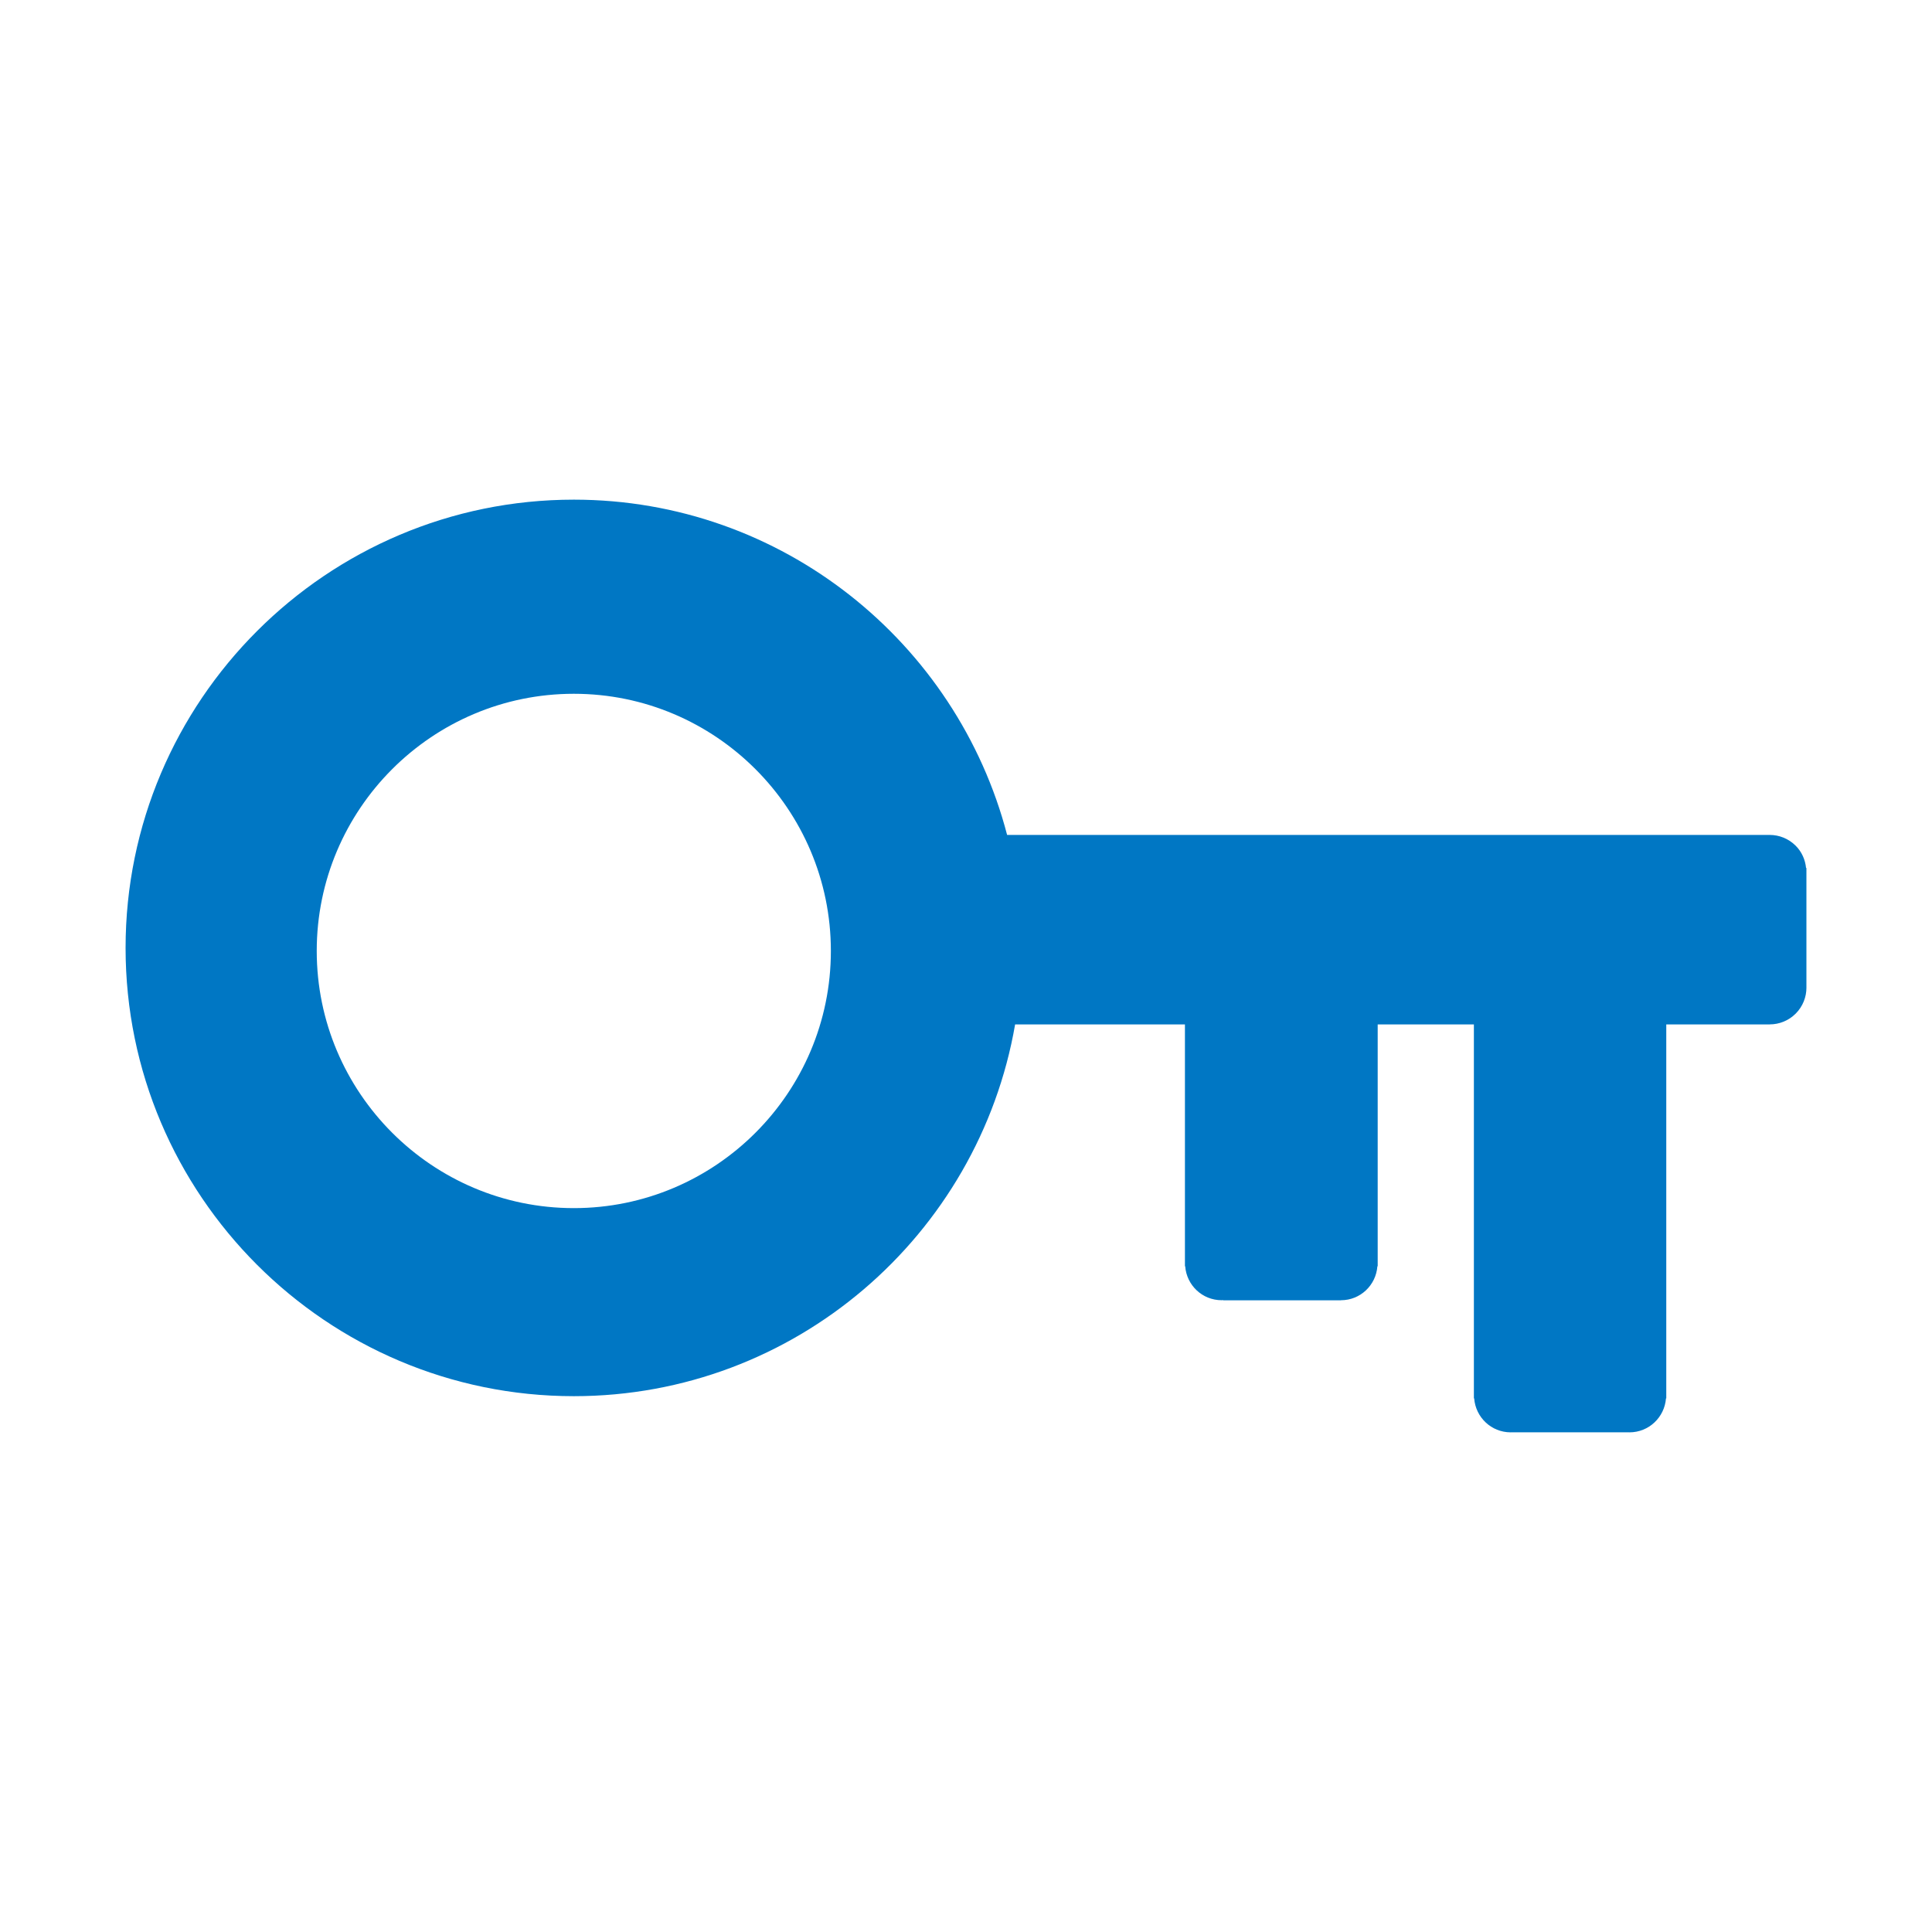
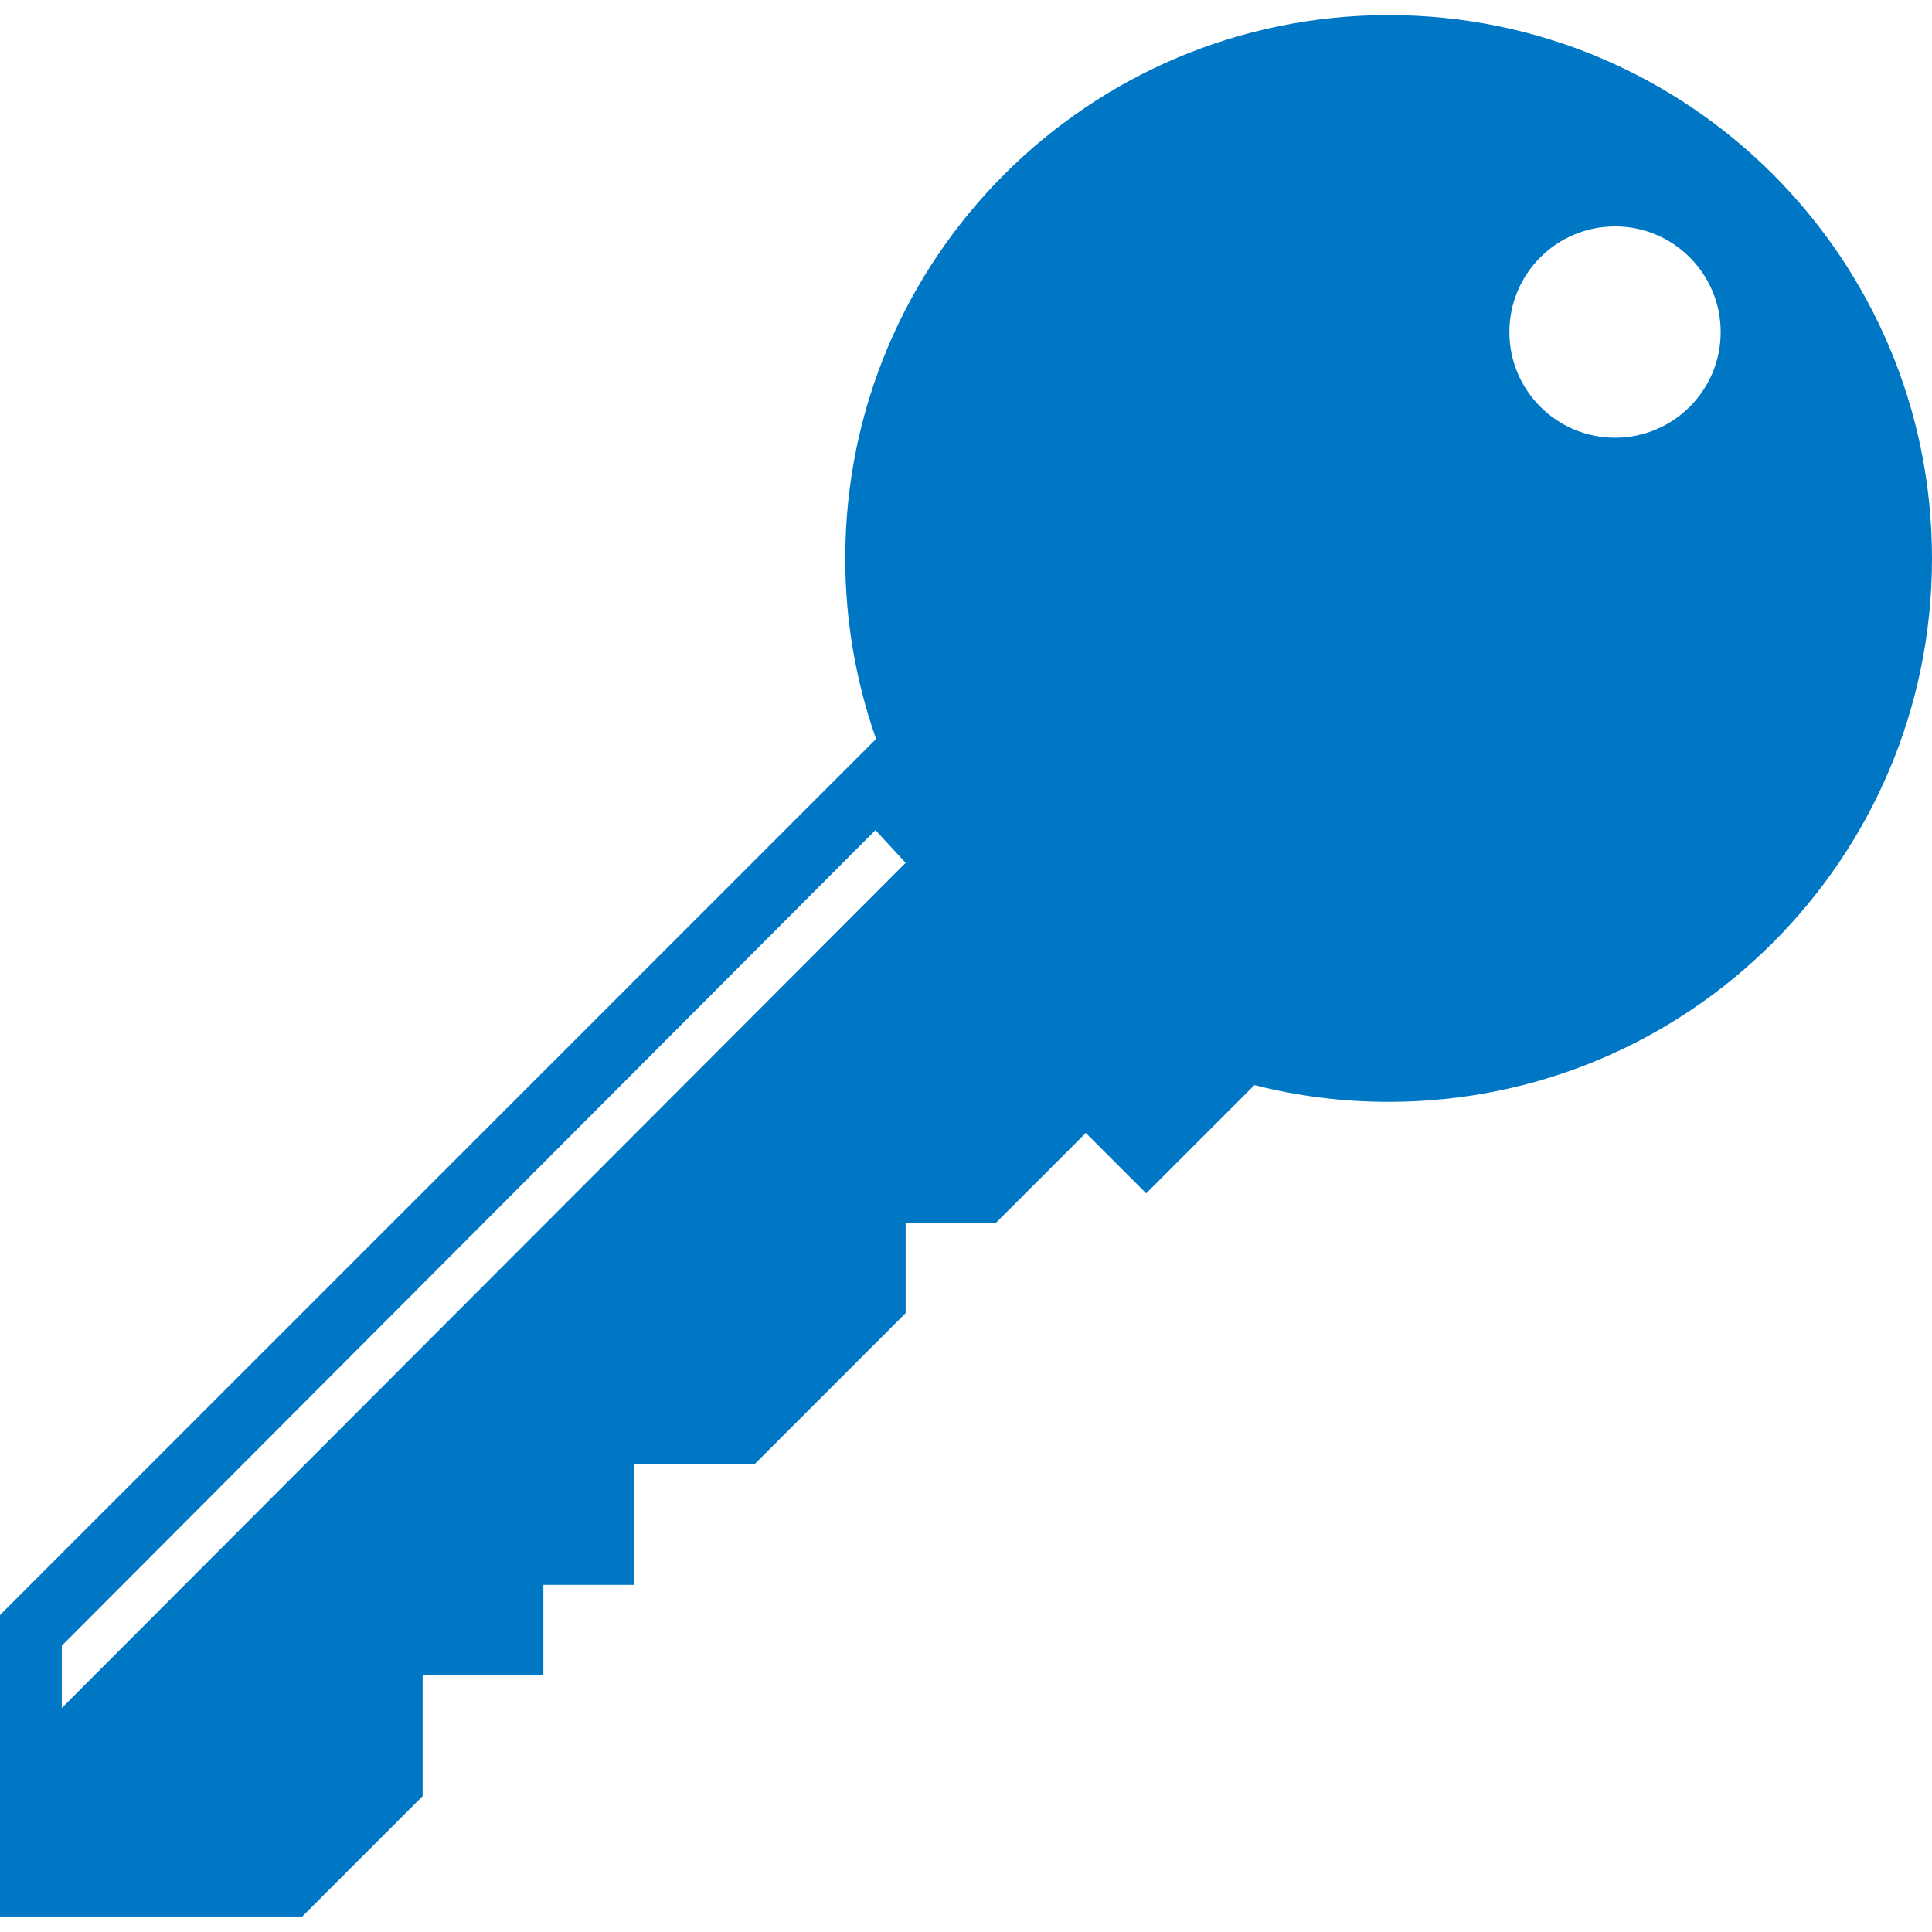
- <svg xmlns="http://www.w3.org/2000/svg" version="1.1" id="Layer_1" x="0px" y="0px" width="100px" height="100px" viewBox="0 0 100 100" enable-background="new 0 0 100 100" xml:space="preserve">
-   <g>
-     <path fill="#0077c4" d="M93.481,44.925c-0.042-0.42-0.216-0.83-0.538-1.152c-0.372-0.371-0.858-0.557-1.344-0.557h-5.166h-2.315H52.128   c-2.601-9.968-11.654-17.354-22.426-17.354C16.907,25.862,6.5,36.269,6.5,49.064c0,12.798,10.407,23.202,23.202,23.202   c11.445,0,20.953-8.332,22.84-19.242h8.79v5.034v4.524v2.959h0.014c0.072,0.981,0.884,1.758,1.886,1.758   c0.026,0,0.049-0.006,0.075-0.007v0.011h6.1V67.3c1.002,0.001,1.814-0.776,1.886-1.758h0.016v-7.483h0v-5.034h4.979v15.357l0,0   v3.996h0.015c0.075,0.982,0.885,1.758,1.887,1.76c0.007,0,0.014-0.002,0.021-0.002h6.112c0.007,0,0.014,0.002,0.021,0.002   c1.001-0.002,1.812-0.778,1.887-1.76h0.015v-7.482h0V53.024h0.189h5.166v-0.002c0.486,0,0.972-0.186,1.344-0.558   c0.37-0.372,0.555-0.857,0.556-1.343H93.5v-6.197H93.481z M29.702,62.532c-7.338,0-13.308-5.974-13.308-13.311   c0-7.338,5.97-13.311,13.308-13.311c7.337,0,13.304,5.973,13.304,13.311C43.007,56.559,37.039,62.532,29.702,62.532z" />
+ <svg xmlns="http://www.w3.org/2000/svg" class="iconic iconic-key" width="128" height="128" viewBox="0 0 128 128">
+   <g class="iconic-metadata">
+     </g>
+   <g class="iconic-key-lg iconic-container iconic-lg" data-width="128" data-height="126" display="inline" transform="translate(0 1)">
+     <path fill="#0077c4" d="M92 0c-19.882 0-36 16.118-36 36 0 4.193.724 8.215 2.042 11.958l-58.042 58.042v20h20l8-8v-8h8v-6h6v-8h8l10-10v-6h6l5.938-5.938 4 4 7.171-7.171c2.844.723 5.822 1.109 8.891 1.109 19.882 0 36-16.118 36-36s-16.118-36-36-36zm-87.906 112.156v-4.125l53.908-54.033 1.998 2.169-55.906 55.99zm102.906-84.156c-3.866 0-7-3.134-7-7s3.134-7 7-7 7 3.134 7 7-3.134 7-7 7z" class="iconic-property-fill" />
+   </g>
+   <g class="iconic-key-md iconic-container iconic-md" data-width="32" data-height="32" display="none" transform="scale(4)">
+     <path d="M23 0c-4.971 0-9 4.029-9 9 0 .909.138 1.785.388 2.612l-14.388 14.388v6h6v-3h3v-3h3v-3h3l5.388-5.388c.827.251 1.703.388 2.612.388 4.971 0 9-4.029 9-9s-4.029-9-9-9zm3 8c-1.105 0-2-.895-2-2s.895-2 2-2 2 .895 2 2-.895 2-2 2z" class="iconic-property-fill" />
+   </g>
+   <g class="iconic-key-sm iconic-container iconic-sm" data-width="16" data-height="16" display="none" transform="scale(8)">
+     <path d="M11.5 0c-2.485 0-4.5 2.015-4.5 4.5 0 .452.086.879.21 1.29l-7.21 7.21v3h3v-2h2v-2h2v-2h2l1.21-1.21c.411.124.838.21 1.29.21 2.485 0 4.5-2.015 4.5-4.5s-2.015-4.5-4.5-4.5zm1.5 4c-.552 0-1-.448-1-1s.448-1 1-1 1 .448 1 1-.448 1-1 1z" class="iconic-property-fill" />
  </g>
</svg>
